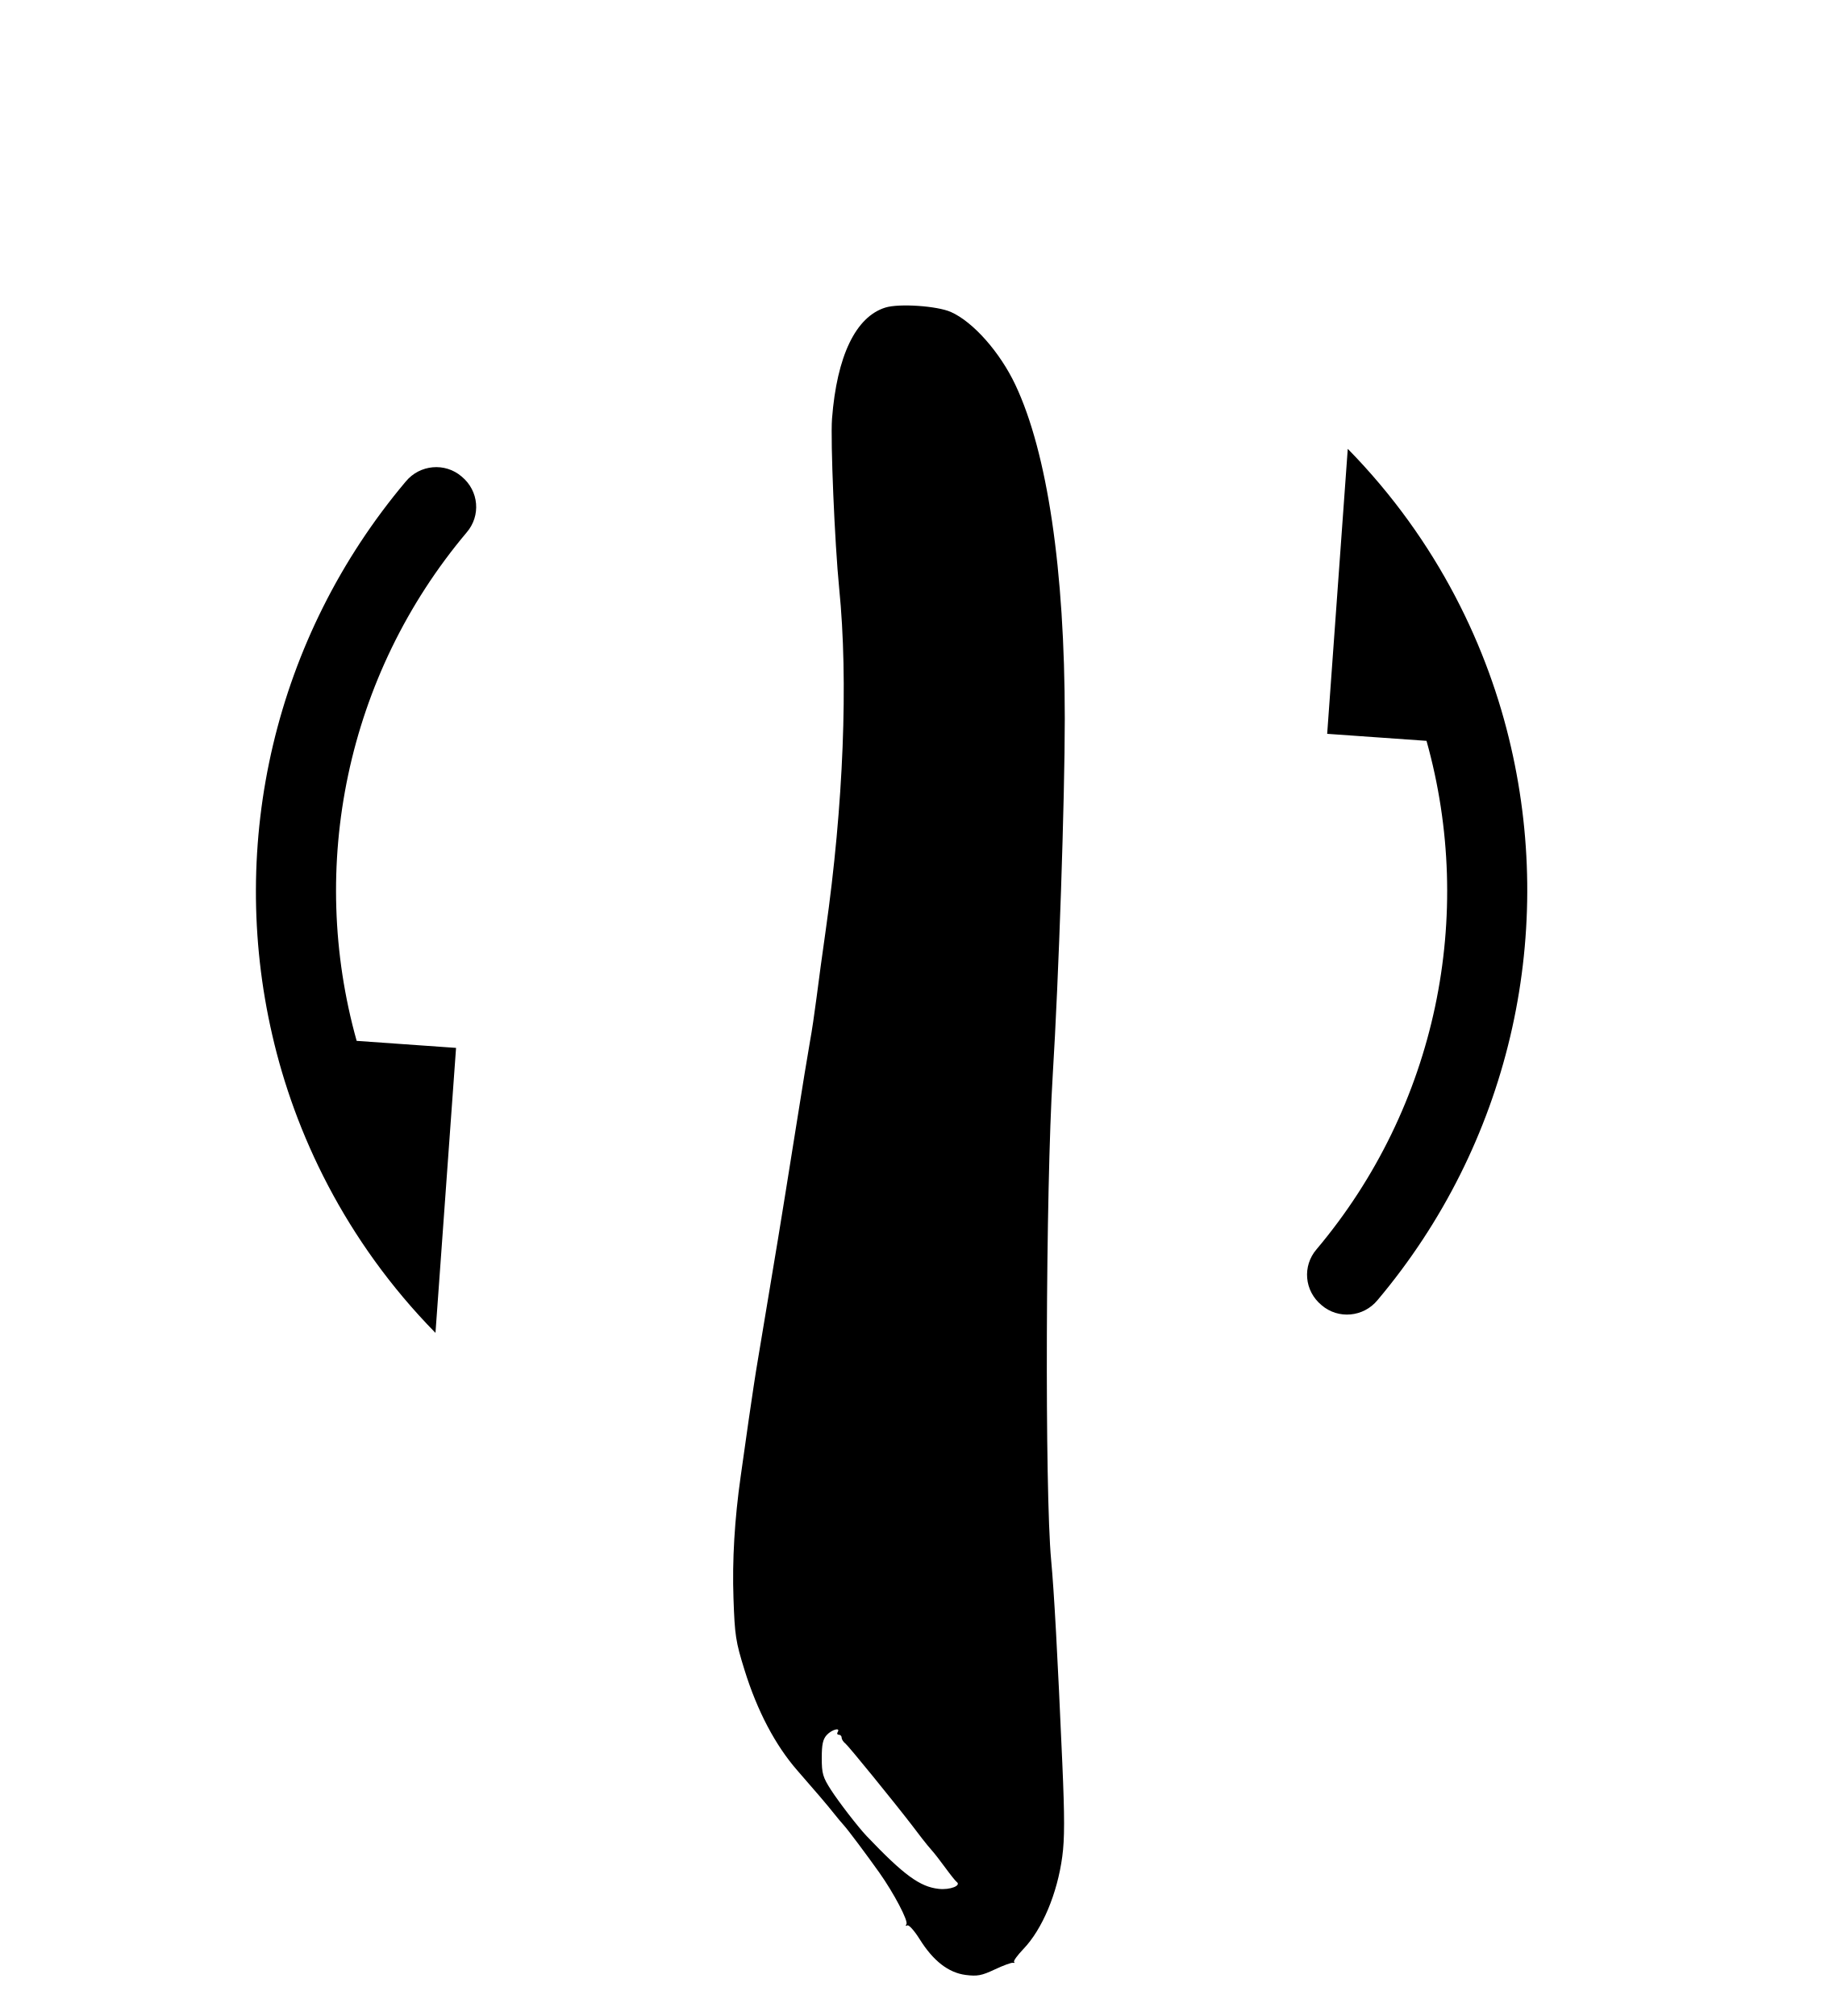
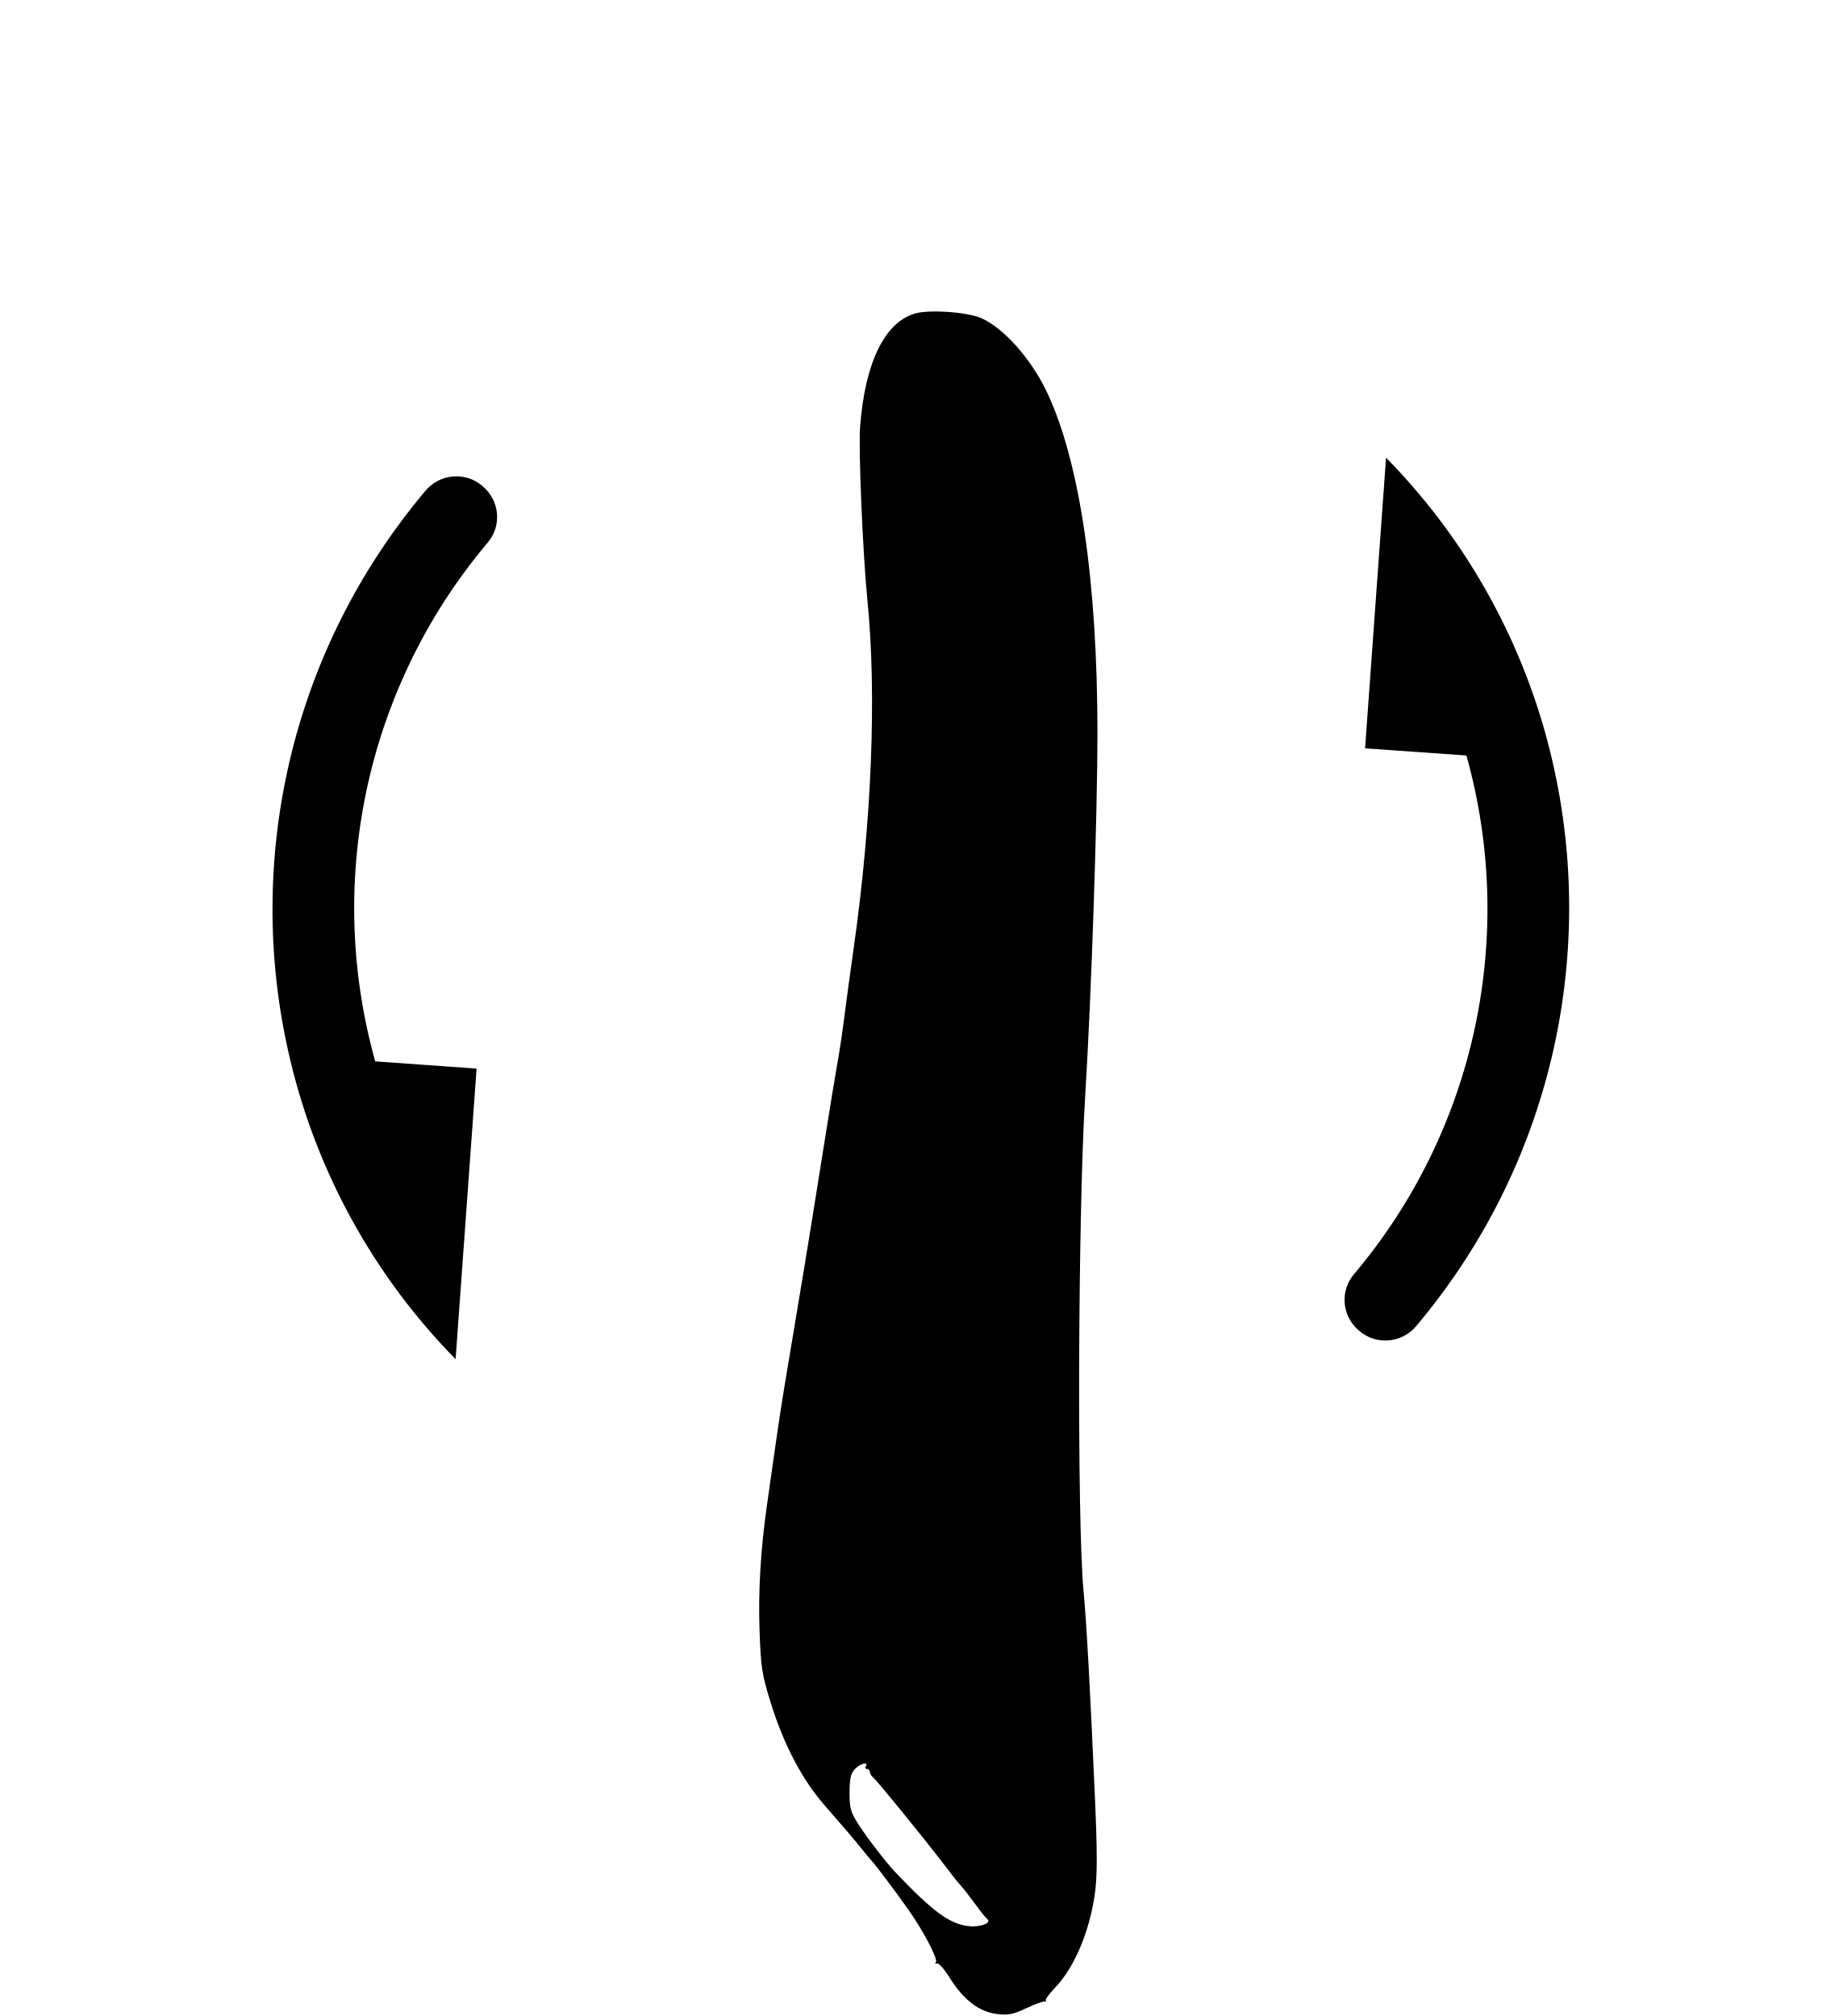
- <svg xmlns="http://www.w3.org/2000/svg" width="30" height="33" viewBox="0 0 30 33" fill="none">
-   <path fill-rule="evenodd" clip-rule="evenodd" d="M14.494 5.034C14.007 5.184 13.698 5.828 13.619 6.854C13.592 7.21 13.663 8.895 13.736 9.629C13.888 11.142 13.807 13.181 13.515 15.233C13.464 15.588 13.397 16.08 13.366 16.328C13.334 16.576 13.287 16.895 13.26 17.037C13.234 17.179 13.123 17.855 13.015 18.54C12.906 19.225 12.78 20.008 12.735 20.279C12.689 20.551 12.611 21.024 12.56 21.331C12.509 21.638 12.44 22.054 12.406 22.255C12.371 22.456 12.304 22.9 12.255 23.242C12.207 23.585 12.148 24 12.124 24.166C12.024 24.87 11.984 25.539 12.006 26.163C12.027 26.771 12.042 26.872 12.187 27.337C12.395 28.007 12.691 28.569 13.053 28.983C13.356 29.329 13.543 29.549 13.646 29.679C13.706 29.754 13.781 29.845 13.814 29.88C13.882 29.955 14.178 30.35 14.394 30.654C14.629 30.986 14.87 31.443 14.837 31.496C14.82 31.523 14.826 31.532 14.851 31.517C14.876 31.502 14.968 31.605 15.055 31.745C15.276 32.098 15.524 32.291 15.806 32.328C15.997 32.352 16.066 32.34 16.283 32.238C16.423 32.172 16.557 32.123 16.581 32.129C16.605 32.135 16.613 32.128 16.599 32.114C16.585 32.1 16.654 32.006 16.751 31.904C17.06 31.582 17.307 30.996 17.388 30.389C17.427 30.103 17.427 29.739 17.389 28.872C17.311 27.085 17.254 26.053 17.206 25.54C17.1 24.414 17.116 19.468 17.232 17.595C17.33 16.017 17.429 13.077 17.429 11.762C17.428 9.329 17.144 7.408 16.62 6.299C16.368 5.765 15.928 5.268 15.565 5.107C15.339 5.007 14.718 4.965 14.494 5.034ZM13.711 28.353C13.697 28.377 13.705 28.396 13.731 28.396C13.756 28.396 13.777 28.418 13.777 28.445C13.777 28.472 13.805 28.515 13.839 28.541C13.888 28.579 14.627 29.487 14.927 29.877C14.963 29.925 15.037 30.021 15.091 30.092C15.145 30.162 15.219 30.252 15.255 30.292C15.291 30.331 15.389 30.457 15.472 30.571C15.556 30.686 15.64 30.791 15.659 30.805C15.742 30.865 15.55 30.94 15.365 30.919C15.056 30.885 14.792 30.691 14.185 30.054C14.045 29.906 13.735 29.505 13.602 29.299C13.468 29.091 13.451 29.03 13.451 28.777C13.451 28.556 13.469 28.47 13.533 28.4C13.616 28.31 13.763 28.271 13.711 28.353Z" fill="black" />
-   <path d="M21.724 12.012L23.35 12.127C24.15 14.98 23.523 18.107 21.55 20.45C21.316 20.722 21.348 21.13 21.633 21.365C21.905 21.599 22.319 21.561 22.548 21.282C24.702 18.725 25.456 15.362 24.732 12.225C24.366 10.626 23.545 8.86 22.061 7.347L21.724 12.012ZM7.465 17.153L5.838 17.038C5.039 14.185 5.666 11.058 7.639 8.715C7.873 8.443 7.841 8.035 7.556 7.8C7.284 7.566 6.87 7.604 6.641 7.883C4.487 10.44 3.732 13.803 4.456 16.94C4.822 18.539 5.644 20.305 7.128 21.818L7.465 17.153Z" fill="black" />
+ <svg xmlns="http://www.w3.org/2000/svg" width="93" height="102" viewBox="0 0 93 102" fill="none">
+   <path fill-rule="evenodd" clip-rule="evenodd" d="M46.263 15.867C44.729 16.34 43.754 18.368 43.506 21.602C43.419 22.726 43.644 28.036 43.876 30.349C44.353 35.117 44.099 41.546 43.177 48.014C43.018 49.13 42.807 50.684 42.708 51.465C42.608 52.247 42.458 53.252 42.374 53.699C42.291 54.145 41.942 56.277 41.6 58.436C41.258 60.595 40.861 63.062 40.718 63.918C40.574 64.774 40.327 66.267 40.167 67.234C40.008 68.202 39.789 69.512 39.681 70.145C39.573 70.777 39.36 72.178 39.207 73.258C39.055 74.337 38.869 75.647 38.794 76.168C38.477 78.389 38.352 80.496 38.42 82.462C38.487 84.379 38.536 84.699 38.991 86.164C39.647 88.275 40.579 90.048 41.72 91.352C42.675 92.443 43.265 93.135 43.591 93.545C43.779 93.782 44.017 94.068 44.12 94.18C44.336 94.416 45.269 95.661 45.949 96.62C46.69 97.665 47.447 99.106 47.344 99.272C47.29 99.358 47.31 99.386 47.389 99.338C47.467 99.291 47.756 99.614 48.033 100.057C48.729 101.171 49.509 101.777 50.399 101.893C51 101.972 51.218 101.931 51.903 101.61C52.344 101.403 52.766 101.249 52.841 101.267C52.916 101.285 52.942 101.264 52.899 101.221C52.855 101.178 53.071 100.88 53.378 100.559C54.351 99.543 55.128 97.695 55.386 95.784C55.507 94.883 55.508 93.733 55.388 91C55.141 85.368 54.962 82.115 54.81 80.499C54.476 76.951 54.528 61.362 54.893 55.458C55.202 50.483 55.514 41.218 55.513 37.072C55.511 29.403 54.616 23.349 52.965 19.855C52.17 18.17 50.783 16.604 49.64 16.098C48.927 15.782 46.97 15.649 46.263 15.867ZM43.797 89.365C43.75 89.44 43.777 89.501 43.857 89.501C43.937 89.501 44.002 89.57 44.002 89.655C44.002 89.74 44.09 89.877 44.197 89.96C44.353 90.08 46.683 92.941 47.627 94.171C47.741 94.32 47.974 94.623 48.145 94.846C48.316 95.069 48.548 95.352 48.661 95.476C48.775 95.6 49.082 95.997 49.346 96.357C49.609 96.718 49.874 97.049 49.935 97.093C50.198 97.283 49.592 97.519 49.008 97.454C48.035 97.346 47.203 96.735 45.289 94.726C44.847 94.262 43.87 92.997 43.451 92.346C43.029 91.691 42.974 91.501 42.974 90.703C42.974 90.005 43.034 89.735 43.235 89.515C43.495 89.231 43.958 89.108 43.797 89.365Z" fill="black" />
+   <path d="M69.051 37.861L74.177 38.224C76.697 47.216 74.721 57.071 68.502 64.455C67.764 65.313 67.866 66.599 68.763 67.34C69.621 68.079 70.927 67.959 71.648 67.08C78.437 59.019 80.815 48.418 78.533 38.533C77.379 33.493 74.791 27.924 70.112 23.157L69.051 37.861ZM24.108 54.065L18.981 53.701C16.461 44.709 18.438 34.855 24.656 27.47C25.395 26.612 25.292 25.326 24.396 24.585C23.538 23.846 22.232 23.967 21.511 24.845C14.722 32.906 12.343 43.507 14.626 53.392C15.779 58.433 18.367 64.001 23.046 68.768L24.108 54.065Z" fill="black" />
</svg>
